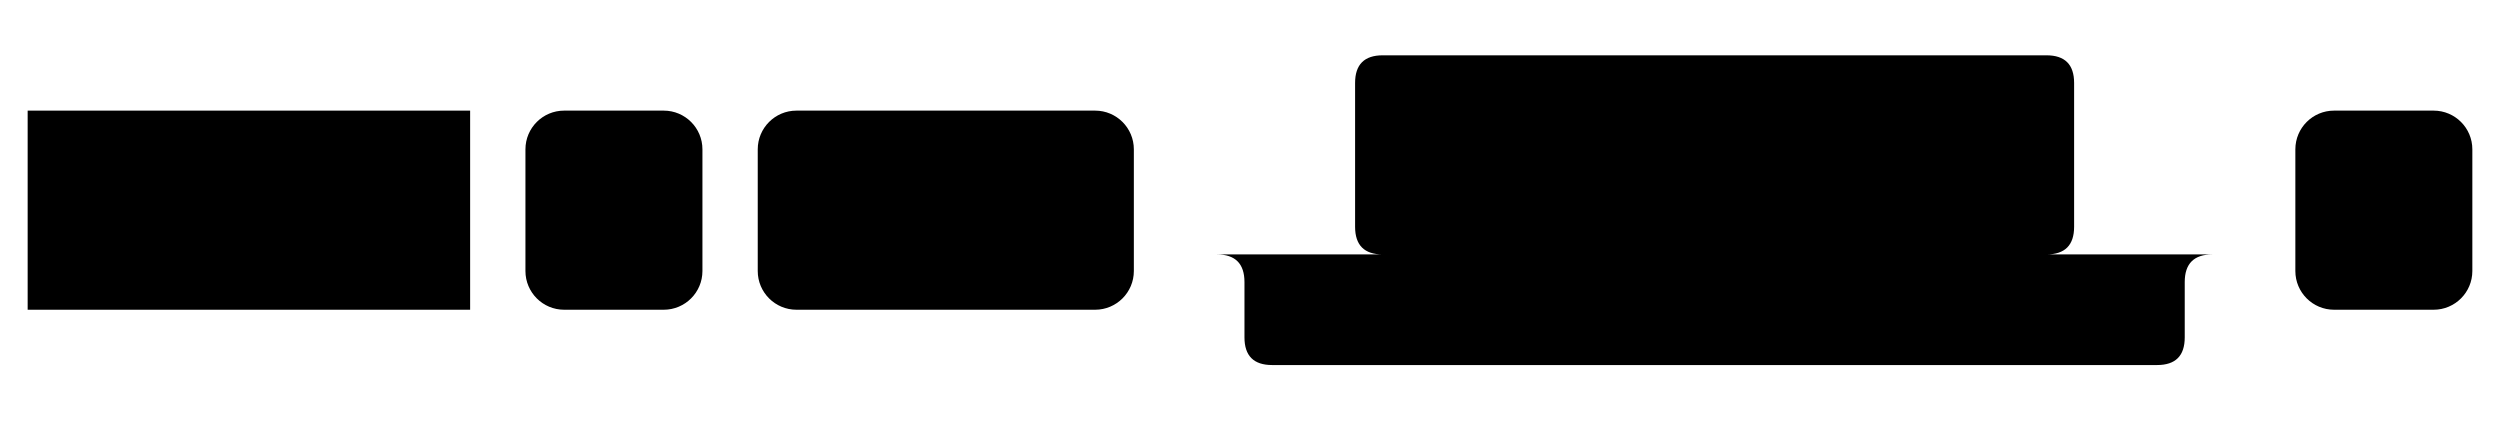
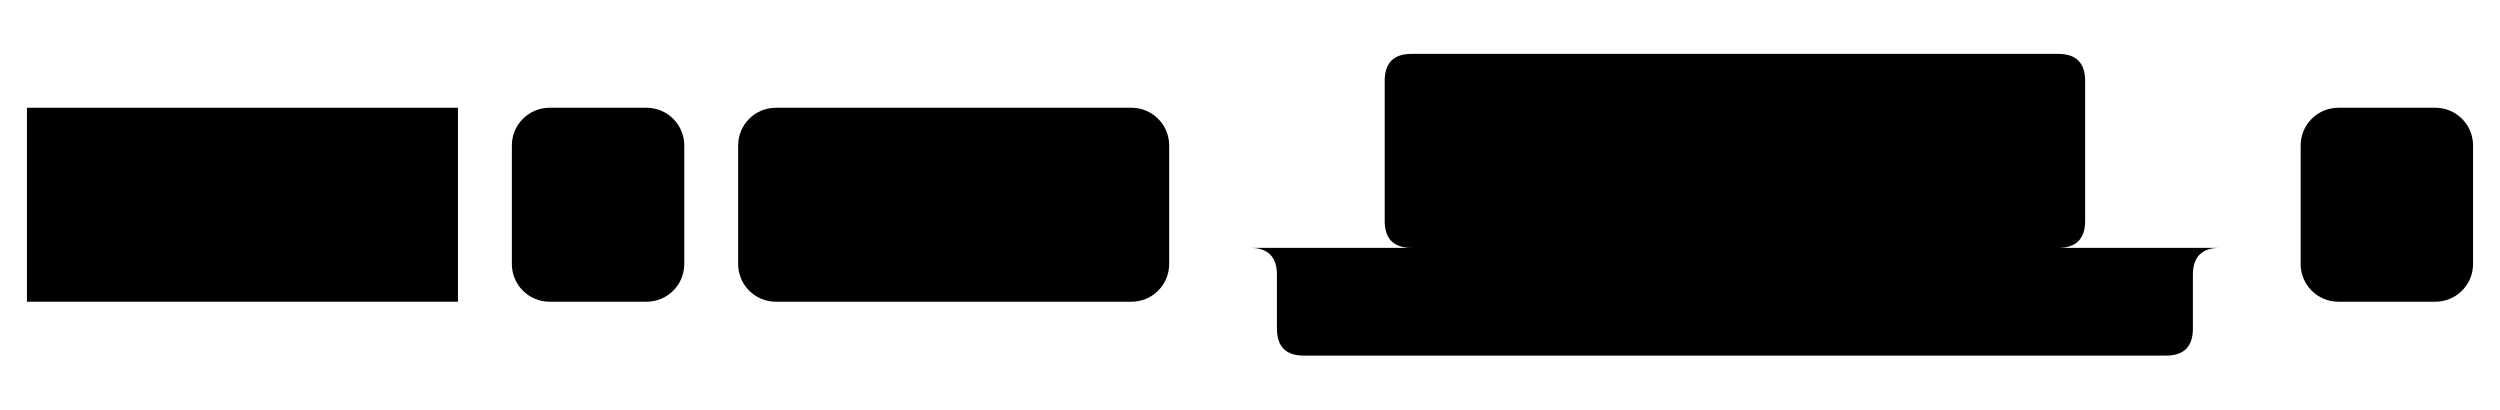
- <svg xmlns="http://www.w3.org/2000/svg" version="1.1" width="452" height="76" viewbox="0 0 452 76">
+ <svg xmlns="http://www.w3.org/2000/svg" version="1.1" width="464" height="76" viewbox="0 0 464 76">
  <defs>
    <style type="text/css">#guide .c{fill:none;stroke:#222222;}#guide .k{fill:#000000;font-family:Roboto Mono,Sans-serif;font-size:20px;}#guide .s{fill:#e4f4ff;stroke:#222222;}#guide .syn{fill:#8D8D8D;font-family:Roboto Mono,Sans-serif;font-size:20px;}</style>
  </defs>
-   <path class="c" d="M0 46h5m80 0h10m32 0h10m68 0h50m-5 0q-5 0-5-5v-26q0-5 5-5h120q5 0 5 5v26q0 5-5 5m-83 0h10m68 0h40m-185 0q5 0 5 5v10q0 5 5 5h160q5 0 5-5v-10q0-5 5-5m5 0h10m32 0h5" />
+   <path class="c" d="M0 46h5m80 0h10m32 0h10m80 0h50m-5 0q-5 0-5-5v-26q0-5 5-5h120q5 0 5 5v26q0 5-5 5m-83 0h10m68 0h40m-185 0q5 0 5 5v10q0 5 5 5h160q5 0 5-5v-10q0-5 5-5m5 0h10m32 0h5" />
  <rect class="s" x="5" y="20" width="80" height="36" />
  <text class="k" x="15" y="46">LEAST</text>
  <rect class="s" x="95" y="20" width="32" height="36" rx="7" />
  <text class="syn" x="105" y="46">(</text>
-   <rect class="s" x="137" y="20" width="68" height="36" rx="7" />
-   <text class="k" x="147" y="46">arg1</text>
-   <rect class="s" x="255" y="20" width="32" height="36" rx="7" />
-   <text class="syn" x="265" y="46">,</text>
-   <rect class="s" x="297" y="20" width="68" height="36" rx="7" />
-   <text class="k" x="307" y="46">arg2</text>
-   <rect class="s" x="415" y="20" width="32" height="36" rx="7" />
-   <text class="syn" x="425" y="46">)</text>
+   <rect class="s" x="137" y="20" width="80" height="36" rx="7" />
+   <text class="k" x="147" y="46">first</text>
+   <rect class="s" x="267" y="20" width="32" height="36" rx="7" />
+   <text class="syn" x="277" y="46">,</text>
+   <rect class="s" x="309" y="20" width="68" height="36" rx="7" />
+   <text class="k" x="319" y="46">rest</text>
+   <rect class="s" x="427" y="20" width="32" height="36" rx="7" />
+   <text class="syn" x="437" y="46">)</text>
</svg>
